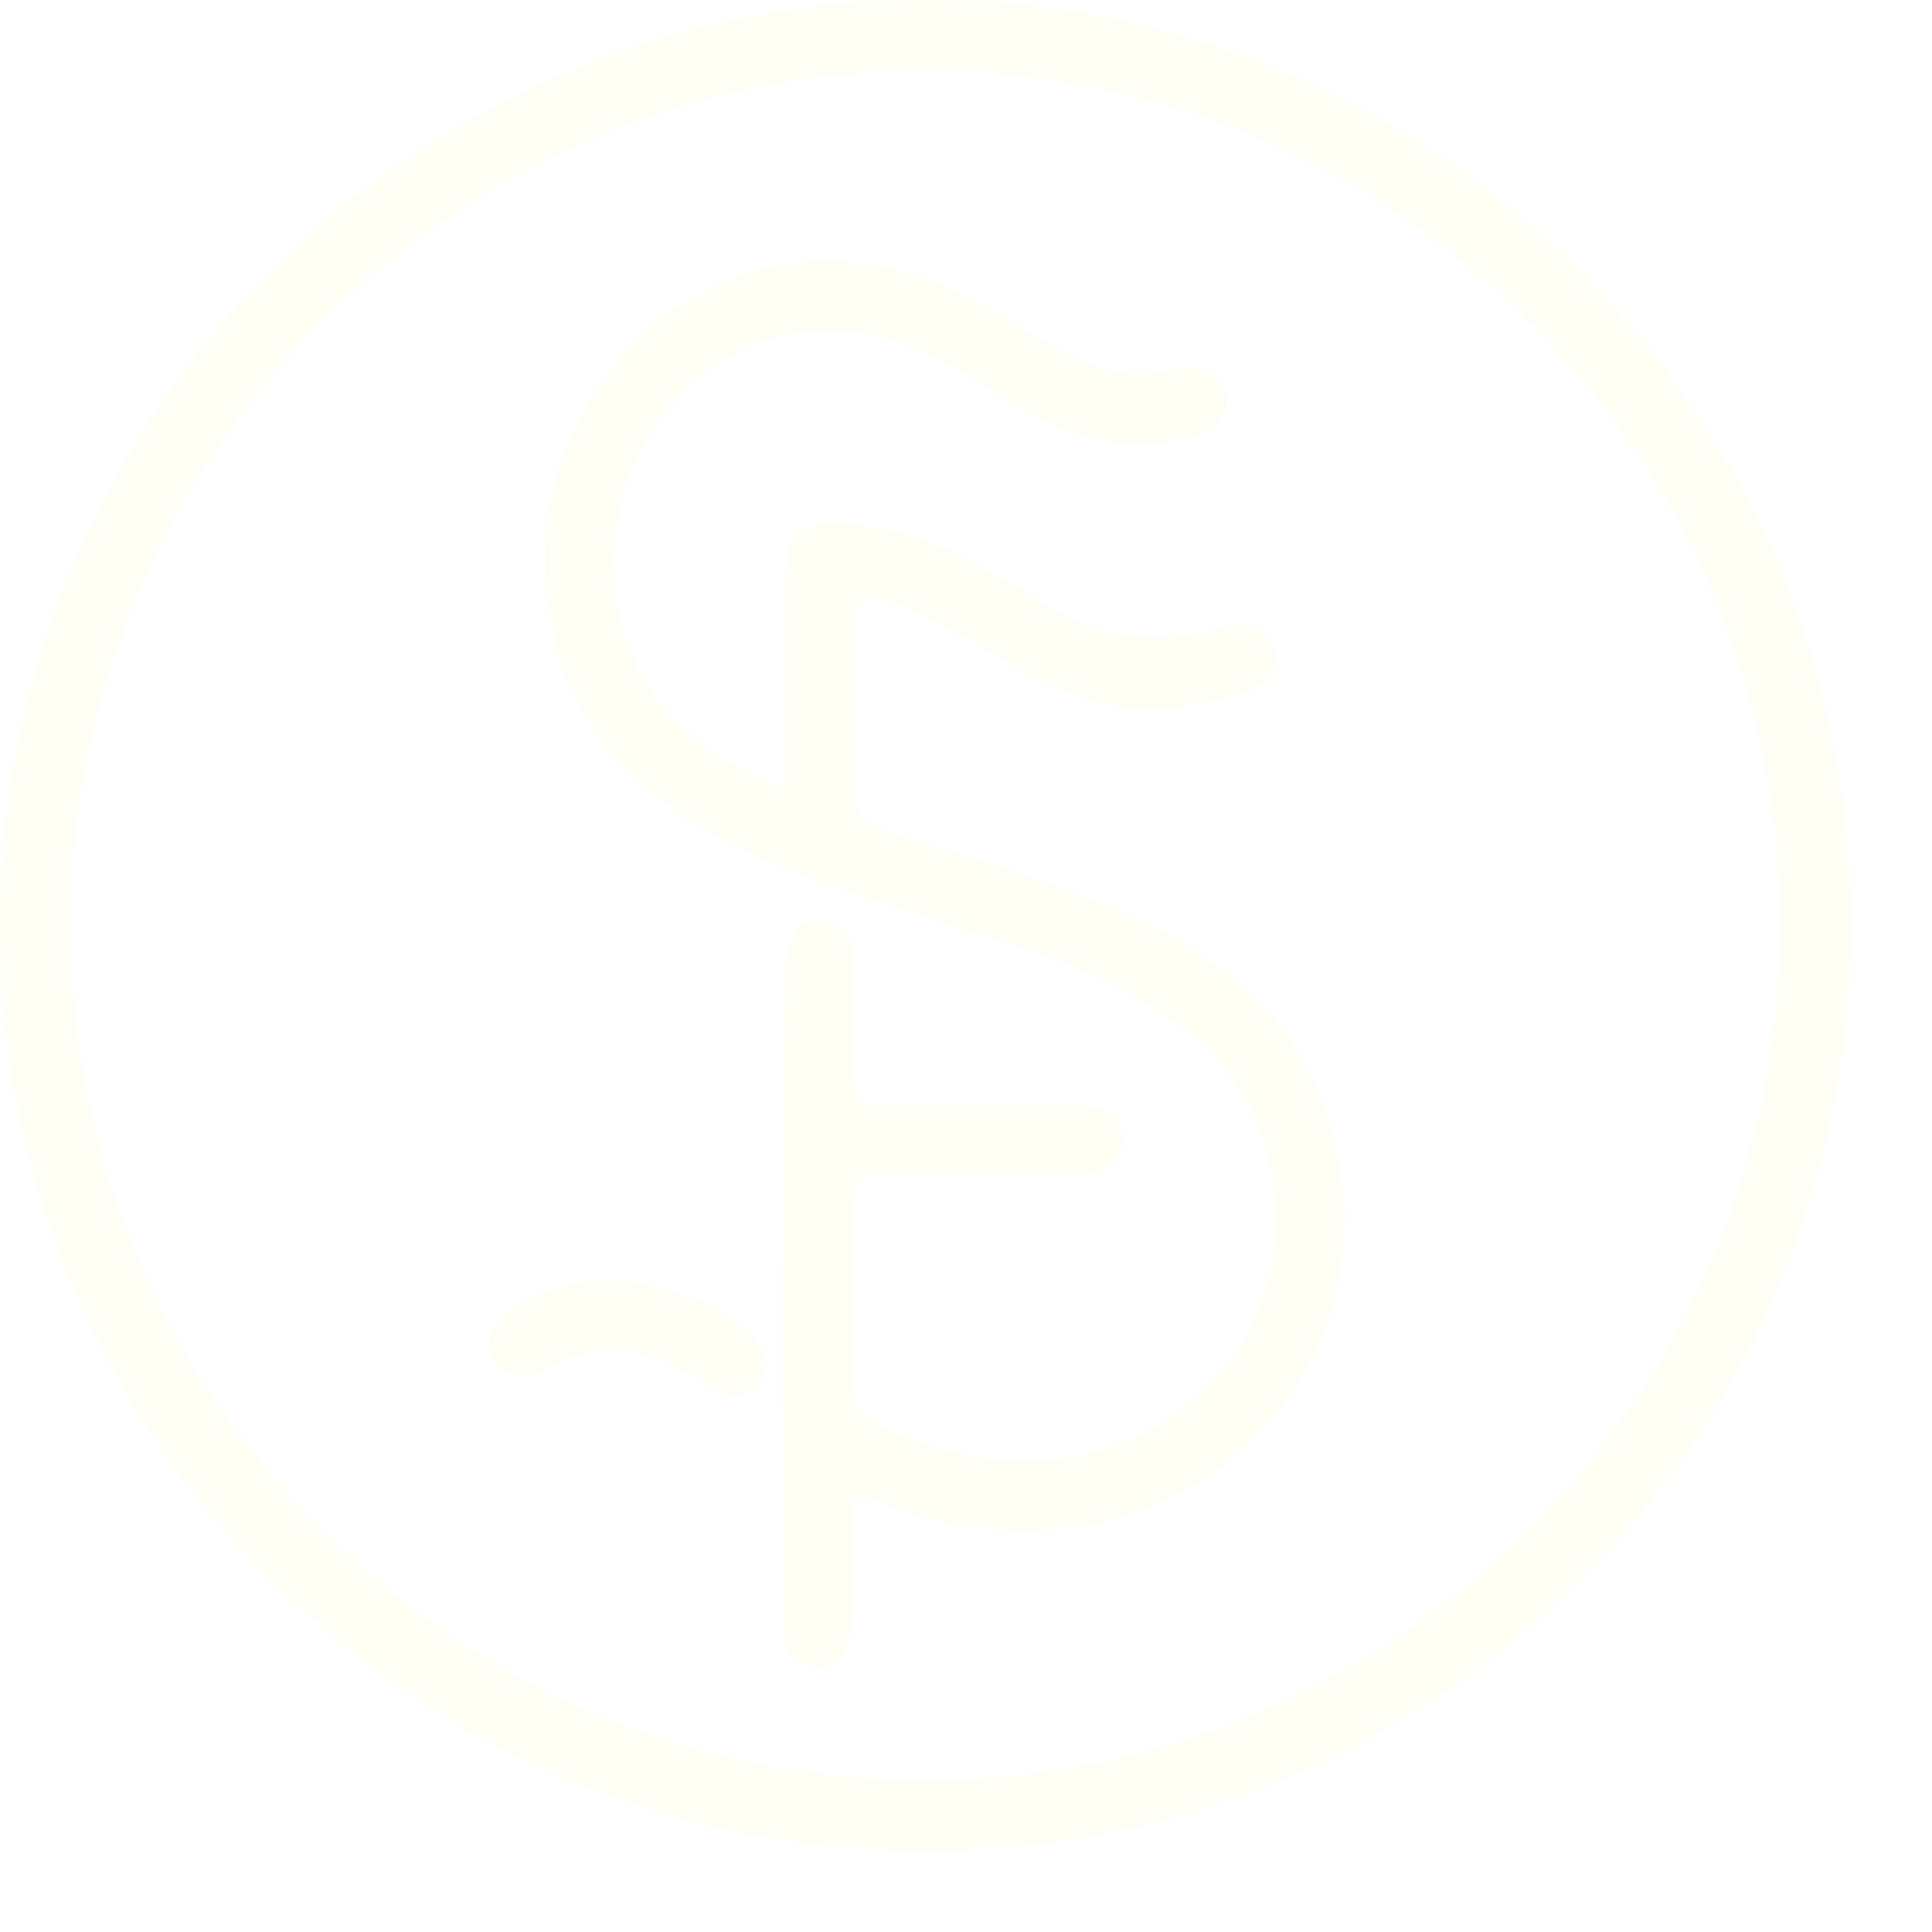
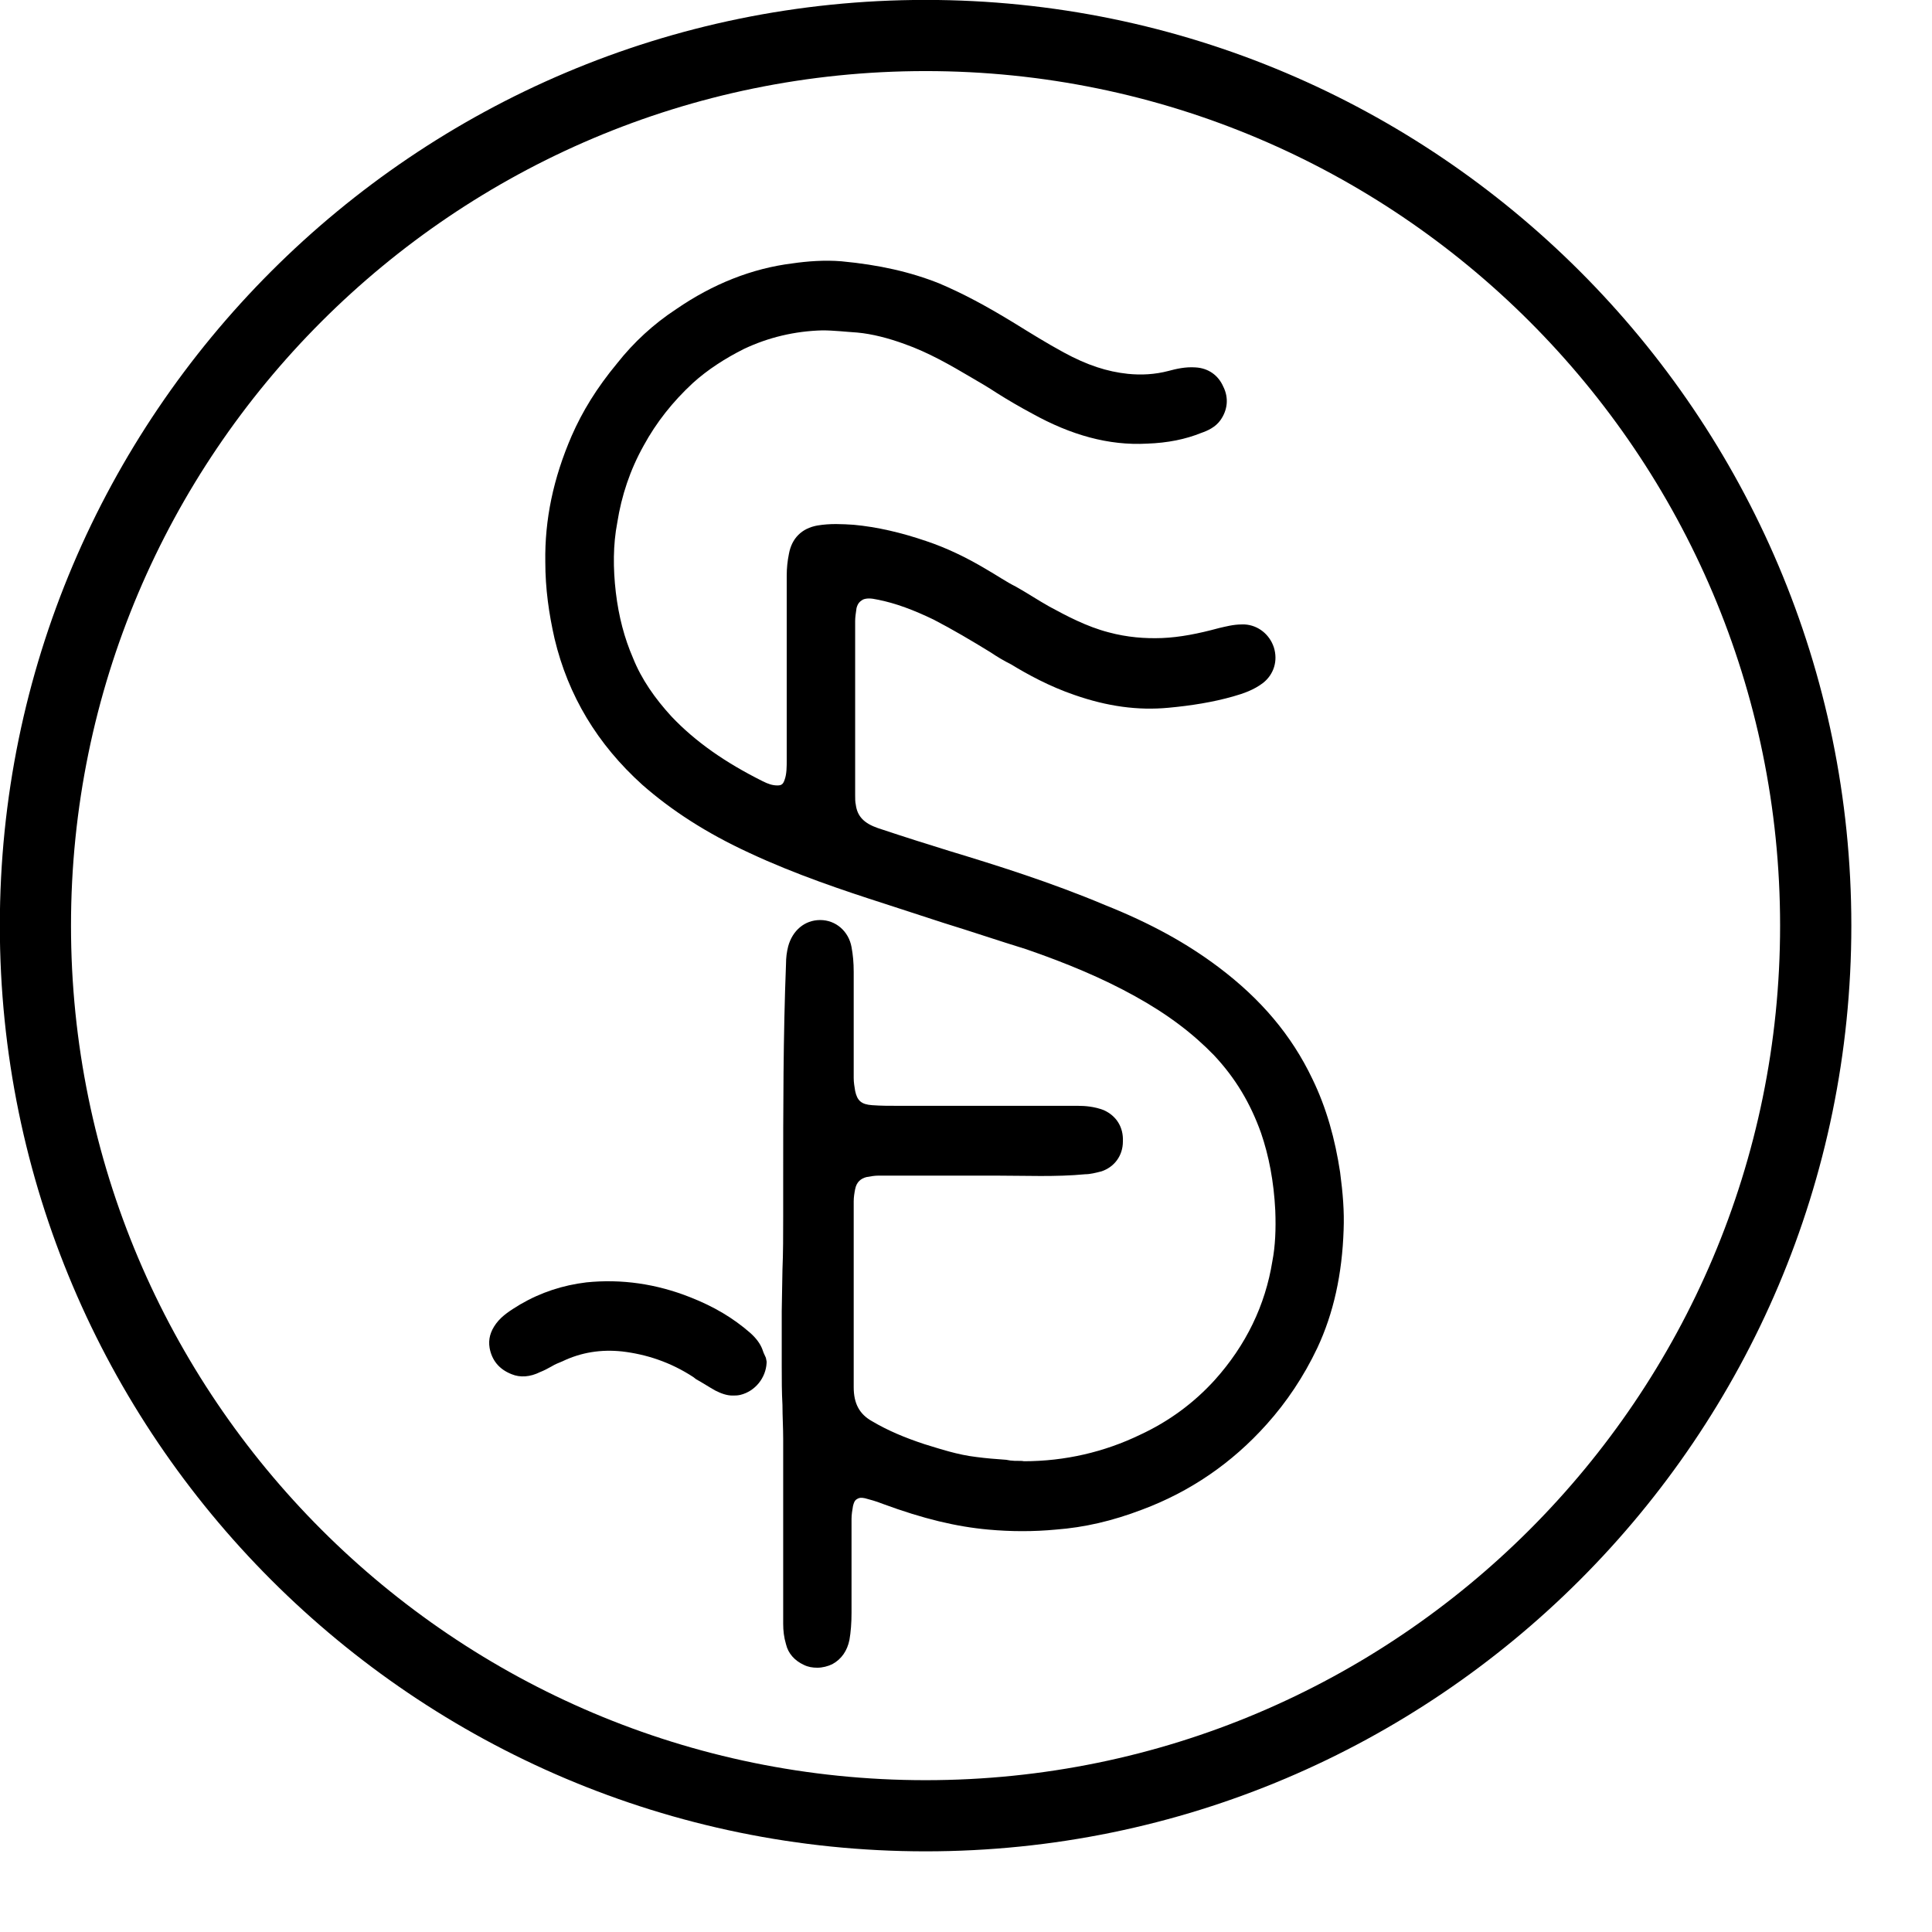
<svg xmlns="http://www.w3.org/2000/svg" viewBox="0 0 24 24" fill="none">
-   <path d="M16.302 13.401C16.045 12.862 15.665 12.411 15.134 12.012C14.745 11.72 14.303 11.473 13.727 11.243C13.055 10.96 12.374 10.747 11.79 10.57C11.534 10.491 11.251 10.402 10.906 10.287C10.729 10.226 10.649 10.137 10.631 9.996C10.623 9.96 10.623 9.925 10.623 9.881C10.623 9.155 10.623 8.439 10.623 7.713C10.623 7.669 10.631 7.616 10.64 7.554C10.658 7.483 10.693 7.466 10.72 7.448C10.764 7.43 10.817 7.43 10.897 7.448C11.127 7.492 11.357 7.581 11.596 7.696C11.834 7.819 12.073 7.961 12.303 8.102C12.383 8.156 12.471 8.209 12.56 8.253C12.763 8.377 13.037 8.527 13.347 8.633C13.754 8.775 14.134 8.828 14.515 8.792C14.798 8.766 15.072 8.722 15.32 8.651C15.444 8.616 15.576 8.571 15.691 8.483C15.824 8.377 15.877 8.209 15.824 8.041C15.771 7.881 15.629 7.766 15.461 7.757C15.453 7.757 15.444 7.757 15.426 7.757C15.32 7.757 15.223 7.784 15.143 7.802C14.886 7.872 14.656 7.917 14.435 7.926C14.223 7.934 14.002 7.917 13.772 7.855C13.498 7.784 13.25 7.651 13.037 7.536C12.896 7.457 12.763 7.368 12.622 7.289C12.498 7.227 12.383 7.147 12.259 7.076C11.994 6.917 11.746 6.802 11.507 6.722C11.197 6.616 10.897 6.546 10.605 6.519C10.463 6.51 10.313 6.501 10.154 6.528C9.959 6.563 9.835 6.687 9.8 6.882C9.782 6.97 9.773 7.059 9.773 7.147C9.773 7.607 9.773 8.058 9.773 8.518V9.438C9.773 9.527 9.773 9.615 9.747 9.686C9.729 9.739 9.711 9.757 9.658 9.757C9.596 9.757 9.543 9.739 9.473 9.704C9.013 9.474 8.641 9.217 8.34 8.899C8.137 8.677 7.969 8.439 7.863 8.173C7.756 7.926 7.686 7.66 7.65 7.359C7.615 7.059 7.615 6.767 7.668 6.492C7.721 6.156 7.827 5.838 7.995 5.537C8.154 5.245 8.358 4.989 8.606 4.759C8.791 4.591 9.013 4.449 9.243 4.334C9.543 4.192 9.871 4.113 10.216 4.104C10.357 4.104 10.508 4.122 10.649 4.131C10.835 4.148 11.038 4.201 11.233 4.272C11.534 4.378 11.808 4.537 12.064 4.688C12.171 4.75 12.277 4.812 12.383 4.882C12.524 4.971 12.675 5.059 12.825 5.139C13.303 5.404 13.772 5.537 14.249 5.511C14.506 5.502 14.727 5.457 14.922 5.378C15.001 5.351 15.099 5.307 15.161 5.219C15.249 5.095 15.267 4.944 15.196 4.803C15.134 4.661 15.01 4.573 14.851 4.564C14.727 4.555 14.612 4.582 14.515 4.608C14.347 4.652 14.179 4.661 14.011 4.644C13.754 4.617 13.506 4.537 13.214 4.378C13.002 4.263 12.79 4.131 12.604 4.016C12.241 3.794 11.958 3.644 11.666 3.52C11.312 3.379 10.923 3.29 10.454 3.246C10.242 3.228 10.021 3.246 9.844 3.272C9.34 3.334 8.853 3.529 8.402 3.839C8.119 4.024 7.871 4.254 7.668 4.511C7.411 4.821 7.234 5.112 7.102 5.413C6.872 5.944 6.766 6.457 6.774 6.979C6.774 7.315 6.819 7.625 6.889 7.934C7.058 8.642 7.42 9.244 7.978 9.748C8.34 10.066 8.774 10.349 9.313 10.597C9.879 10.862 10.49 11.066 10.985 11.225C11.233 11.305 11.472 11.384 11.719 11.464C12.064 11.57 12.401 11.685 12.746 11.791C13.259 11.968 13.701 12.154 14.099 12.375C14.515 12.605 14.824 12.844 15.081 13.109C15.346 13.392 15.532 13.702 15.665 14.074C15.762 14.357 15.824 14.675 15.842 15.038C15.851 15.268 15.842 15.48 15.806 15.666C15.718 16.214 15.479 16.71 15.09 17.143C14.833 17.426 14.524 17.656 14.161 17.824C13.719 18.037 13.232 18.152 12.719 18.152C12.684 18.143 12.622 18.152 12.551 18.143L12.498 18.134C12.374 18.125 12.25 18.116 12.126 18.099C11.896 18.072 11.684 18.001 11.481 17.939C11.242 17.86 11.029 17.771 10.835 17.656C10.676 17.568 10.605 17.435 10.605 17.232C10.605 16.789 10.605 16.347 10.605 15.914V14.923C10.605 14.87 10.614 14.817 10.623 14.772C10.64 14.684 10.693 14.64 10.764 14.622C10.817 14.613 10.861 14.604 10.914 14.604C11.074 14.604 11.233 14.604 11.401 14.604H11.958C12.091 14.604 12.224 14.604 12.365 14.604C12.737 14.604 13.117 14.622 13.48 14.587C13.542 14.587 13.613 14.569 13.683 14.551C13.842 14.498 13.949 14.357 13.949 14.18C13.957 14.003 13.869 13.861 13.71 13.79C13.595 13.746 13.48 13.737 13.391 13.737H11.162C11.047 13.737 10.941 13.737 10.835 13.729C10.702 13.72 10.649 13.675 10.623 13.552C10.614 13.499 10.605 13.445 10.605 13.392V12.897C10.605 12.623 10.605 12.349 10.605 12.074C10.605 11.959 10.596 11.862 10.578 11.765C10.543 11.57 10.384 11.429 10.189 11.429C9.994 11.429 9.844 11.561 9.791 11.756C9.773 11.827 9.764 11.897 9.764 11.977C9.729 12.87 9.729 13.782 9.729 14.684C9.729 14.755 9.729 14.825 9.729 14.896C9.729 14.967 9.729 15.047 9.729 15.117C9.729 15.339 9.729 15.56 9.72 15.772L9.711 16.285C9.711 16.515 9.711 16.745 9.711 16.975C9.711 17.134 9.711 17.294 9.72 17.453C9.72 17.594 9.729 17.736 9.729 17.877C9.729 18.116 9.729 18.355 9.729 18.594V19.257C9.729 19.558 9.729 19.868 9.729 20.169C9.729 20.257 9.738 20.337 9.764 20.425C9.791 20.54 9.871 20.629 9.986 20.682C10.039 20.708 10.092 20.717 10.154 20.717C10.216 20.717 10.286 20.699 10.339 20.673C10.454 20.611 10.525 20.505 10.552 20.372C10.569 20.275 10.578 20.16 10.578 20.036C10.578 19.806 10.578 19.576 10.578 19.355C10.578 19.195 10.578 19.027 10.578 18.868C10.578 18.815 10.587 18.762 10.596 18.709C10.605 18.674 10.614 18.638 10.649 18.62C10.676 18.603 10.702 18.603 10.746 18.612C10.808 18.629 10.879 18.647 10.967 18.682C11.472 18.868 11.879 18.965 12.277 19.001C12.56 19.027 12.843 19.027 13.117 19.001C13.471 18.974 13.816 18.895 14.188 18.753C14.78 18.532 15.302 18.178 15.736 17.692C15.983 17.417 16.196 17.099 16.364 16.745C16.567 16.312 16.673 15.825 16.691 15.277C16.7 15.047 16.682 14.825 16.647 14.56C16.585 14.153 16.479 13.764 16.302 13.401Z" fill="#FFFEF4" />
-   <path d="M9.47 16.761C9.444 16.691 9.39 16.62 9.32 16.558C9.107 16.372 8.869 16.231 8.577 16.116C8.152 15.947 7.719 15.886 7.285 15.93C6.993 15.965 6.719 16.054 6.462 16.204C6.347 16.275 6.241 16.337 6.162 16.443C6.091 16.54 6.064 16.637 6.082 16.744C6.109 16.894 6.197 17.009 6.356 17.071C6.462 17.115 6.586 17.106 6.71 17.044C6.754 17.027 6.807 17 6.852 16.974C6.896 16.947 6.94 16.93 6.984 16.912C7.223 16.797 7.471 16.761 7.727 16.788C8.028 16.823 8.329 16.921 8.612 17.106L8.647 17.133C8.727 17.177 8.807 17.23 8.886 17.274C8.957 17.31 9.028 17.336 9.099 17.336C9.134 17.336 9.16 17.336 9.196 17.328C9.382 17.283 9.514 17.115 9.523 16.93V16.912L9.514 16.867C9.488 16.814 9.479 16.788 9.47 16.761Z" fill="#FFFEF4" />
-   <path d="M11.498 -0.001C5.155 -0.001 -0.002 5.156 -0.002 11.498C-0.002 17.841 5.155 22.998 11.498 22.998C17.84 22.998 22.998 17.841 22.998 11.498C22.998 5.156 17.84 -0.001 11.498 -0.001ZM11.498 22.114C5.641 22.114 0.882 17.355 0.882 11.498C0.882 5.642 5.641 0.883 11.498 0.883C17.354 0.883 22.113 5.642 22.113 11.498C22.113 17.355 17.354 22.114 11.498 22.114Z" fill="#FFFEF4" />
+   <path d="M16.302 13.401C16.045 12.862 15.665 12.411 15.134 12.012C14.745 11.72 14.303 11.473 13.727 11.243C13.055 10.96 12.374 10.747 11.79 10.57C11.534 10.491 11.251 10.402 10.906 10.287C10.729 10.226 10.649 10.137 10.631 9.996C10.623 9.96 10.623 9.925 10.623 9.881C10.623 9.155 10.623 8.439 10.623 7.713C10.623 7.669 10.631 7.616 10.64 7.554C10.658 7.483 10.693 7.466 10.72 7.448C10.764 7.43 10.817 7.43 10.897 7.448C11.127 7.492 11.357 7.581 11.596 7.696C11.834 7.819 12.073 7.961 12.303 8.102C12.383 8.156 12.471 8.209 12.56 8.253C12.763 8.377 13.037 8.527 13.347 8.633C13.754 8.775 14.134 8.828 14.515 8.792C14.798 8.766 15.072 8.722 15.32 8.651C15.444 8.616 15.576 8.571 15.691 8.483C15.824 8.377 15.877 8.209 15.824 8.041C15.771 7.881 15.629 7.766 15.461 7.757C15.453 7.757 15.444 7.757 15.426 7.757C15.32 7.757 15.223 7.784 15.143 7.802C14.886 7.872 14.656 7.917 14.435 7.926C14.223 7.934 14.002 7.917 13.772 7.855C13.498 7.784 13.25 7.651 13.037 7.536C12.896 7.457 12.763 7.368 12.622 7.289C12.498 7.227 12.383 7.147 12.259 7.076C11.994 6.917 11.746 6.802 11.507 6.722C11.197 6.616 10.897 6.546 10.605 6.519C10.463 6.51 10.313 6.501 10.154 6.528C9.959 6.563 9.835 6.687 9.8 6.882C9.782 6.97 9.773 7.059 9.773 7.147C9.773 7.607 9.773 8.058 9.773 8.518V9.438C9.773 9.527 9.773 9.615 9.747 9.686C9.729 9.739 9.711 9.757 9.658 9.757C9.596 9.757 9.543 9.739 9.473 9.704C9.013 9.474 8.641 9.217 8.34 8.899C8.137 8.677 7.969 8.439 7.863 8.173C7.756 7.926 7.686 7.66 7.65 7.359C7.615 7.059 7.615 6.767 7.668 6.492C7.721 6.156 7.827 5.838 7.995 5.537C8.154 5.245 8.358 4.989 8.606 4.759C8.791 4.591 9.013 4.449 9.243 4.334C9.543 4.192 9.871 4.113 10.216 4.104C10.357 4.104 10.508 4.122 10.649 4.131C10.835 4.148 11.038 4.201 11.233 4.272C11.534 4.378 11.808 4.537 12.064 4.688C12.171 4.75 12.277 4.812 12.383 4.882C12.524 4.971 12.675 5.059 12.825 5.139C13.303 5.404 13.772 5.537 14.249 5.511C14.506 5.502 14.727 5.457 14.922 5.378C15.001 5.351 15.099 5.307 15.161 5.219C15.249 5.095 15.267 4.944 15.196 4.803C15.134 4.661 15.01 4.573 14.851 4.564C14.727 4.555 14.612 4.582 14.515 4.608C14.347 4.652 14.179 4.661 14.011 4.644C13.754 4.617 13.506 4.537 13.214 4.378C13.002 4.263 12.79 4.131 12.604 4.016C12.241 3.794 11.958 3.644 11.666 3.52C11.312 3.379 10.923 3.29 10.454 3.246C10.242 3.228 10.021 3.246 9.844 3.272C9.34 3.334 8.853 3.529 8.402 3.839C8.119 4.024 7.871 4.254 7.668 4.511C7.411 4.821 7.234 5.112 7.102 5.413C6.872 5.944 6.766 6.457 6.774 6.979C6.774 7.315 6.819 7.625 6.889 7.934C7.058 8.642 7.42 9.244 7.978 9.748C8.34 10.066 8.774 10.349 9.313 10.597C9.879 10.862 10.49 11.066 10.985 11.225C11.233 11.305 11.472 11.384 11.719 11.464C12.064 11.57 12.401 11.685 12.746 11.791C13.259 11.968 13.701 12.154 14.099 12.375C14.515 12.605 14.824 12.844 15.081 13.109C15.346 13.392 15.532 13.702 15.665 14.074C15.762 14.357 15.824 14.675 15.842 15.038C15.851 15.268 15.842 15.48 15.806 15.666C15.718 16.214 15.479 16.71 15.09 17.143C14.833 17.426 14.524 17.656 14.161 17.824C13.719 18.037 13.232 18.152 12.719 18.152C12.684 18.143 12.622 18.152 12.551 18.143L12.498 18.134C12.374 18.125 12.25 18.116 12.126 18.099C11.896 18.072 11.684 18.001 11.481 17.939C11.242 17.86 11.029 17.771 10.835 17.656C10.676 17.568 10.605 17.435 10.605 17.232C10.605 16.789 10.605 16.347 10.605 15.914V14.923C10.605 14.87 10.614 14.817 10.623 14.772C10.64 14.684 10.693 14.64 10.764 14.622C10.817 14.613 10.861 14.604 10.914 14.604C11.074 14.604 11.233 14.604 11.401 14.604H11.958C12.091 14.604 12.224 14.604 12.365 14.604C12.737 14.604 13.117 14.622 13.48 14.587C13.542 14.587 13.613 14.569 13.683 14.551C13.842 14.498 13.949 14.357 13.949 14.18C13.957 14.003 13.869 13.861 13.71 13.79C13.595 13.746 13.48 13.737 13.391 13.737H11.162C11.047 13.737 10.941 13.737 10.835 13.729C10.702 13.72 10.649 13.675 10.623 13.552C10.614 13.499 10.605 13.445 10.605 13.392V12.897C10.605 12.623 10.605 12.349 10.605 12.074C10.605 11.959 10.596 11.862 10.578 11.765C10.543 11.57 10.384 11.429 10.189 11.429C9.994 11.429 9.844 11.561 9.791 11.756C9.773 11.827 9.764 11.897 9.764 11.977C9.729 12.87 9.729 13.782 9.729 14.684C9.729 14.755 9.729 14.825 9.729 14.896C9.729 14.967 9.729 15.047 9.729 15.117C9.729 15.339 9.729 15.56 9.72 15.772L9.711 16.285C9.711 16.515 9.711 16.745 9.711 16.975C9.711 17.134 9.711 17.294 9.72 17.453C9.72 17.594 9.729 17.736 9.729 17.877C9.729 18.116 9.729 18.355 9.729 18.594V19.257C9.729 19.558 9.729 19.868 9.729 20.169C9.729 20.257 9.738 20.337 9.764 20.425C9.791 20.54 9.871 20.629 9.986 20.682C10.039 20.708 10.092 20.717 10.154 20.717C10.216 20.717 10.286 20.699 10.339 20.673C10.454 20.611 10.525 20.505 10.552 20.372C10.569 20.275 10.578 20.16 10.578 20.036C10.578 19.806 10.578 19.576 10.578 19.355C10.578 19.195 10.578 19.027 10.578 18.868C10.578 18.815 10.587 18.762 10.596 18.709C10.605 18.674 10.614 18.638 10.649 18.62C10.676 18.603 10.702 18.603 10.746 18.612C10.808 18.629 10.879 18.647 10.967 18.682C11.472 18.868 11.879 18.965 12.277 19.001C12.56 19.027 12.843 19.027 13.117 19.001C13.471 18.974 13.816 18.895 14.188 18.753C14.78 18.532 15.302 18.178 15.736 17.692C15.983 17.417 16.196 17.099 16.364 16.745C16.567 16.312 16.673 15.825 16.691 15.277C16.7 15.047 16.682 14.825 16.647 14.56C16.585 14.153 16.479 13.764 16.302 13.401Z" fill="currentColor" />
+   <path d="M9.47 16.761C9.444 16.691 9.39 16.62 9.32 16.558C9.107 16.372 8.869 16.231 8.577 16.116C8.152 15.947 7.719 15.886 7.285 15.93C6.993 15.965 6.719 16.054 6.462 16.204C6.347 16.275 6.241 16.337 6.162 16.443C6.091 16.54 6.064 16.637 6.082 16.744C6.109 16.894 6.197 17.009 6.356 17.071C6.462 17.115 6.586 17.106 6.71 17.044C6.754 17.027 6.807 17 6.852 16.974C6.896 16.947 6.94 16.93 6.984 16.912C7.223 16.797 7.471 16.761 7.727 16.788C8.028 16.823 8.329 16.921 8.612 17.106L8.647 17.133C8.727 17.177 8.807 17.23 8.886 17.274C8.957 17.31 9.028 17.336 9.099 17.336C9.134 17.336 9.16 17.336 9.196 17.328C9.382 17.283 9.514 17.115 9.523 16.93V16.912L9.514 16.867C9.488 16.814 9.479 16.788 9.47 16.761Z" fill="currentColor" />
+   <path d="M11.498 -0.001C5.155 -0.001 -0.002 5.156 -0.002 11.498C-0.002 17.841 5.155 22.998 11.498 22.998C17.84 22.998 22.998 17.841 22.998 11.498C22.998 5.156 17.84 -0.001 11.498 -0.001ZM11.498 22.114C5.641 22.114 0.882 17.355 0.882 11.498C0.882 5.642 5.641 0.883 11.498 0.883C17.354 0.883 22.113 5.642 22.113 11.498C22.113 17.355 17.354 22.114 11.498 22.114Z" fill="currentColor" />
</svg>
